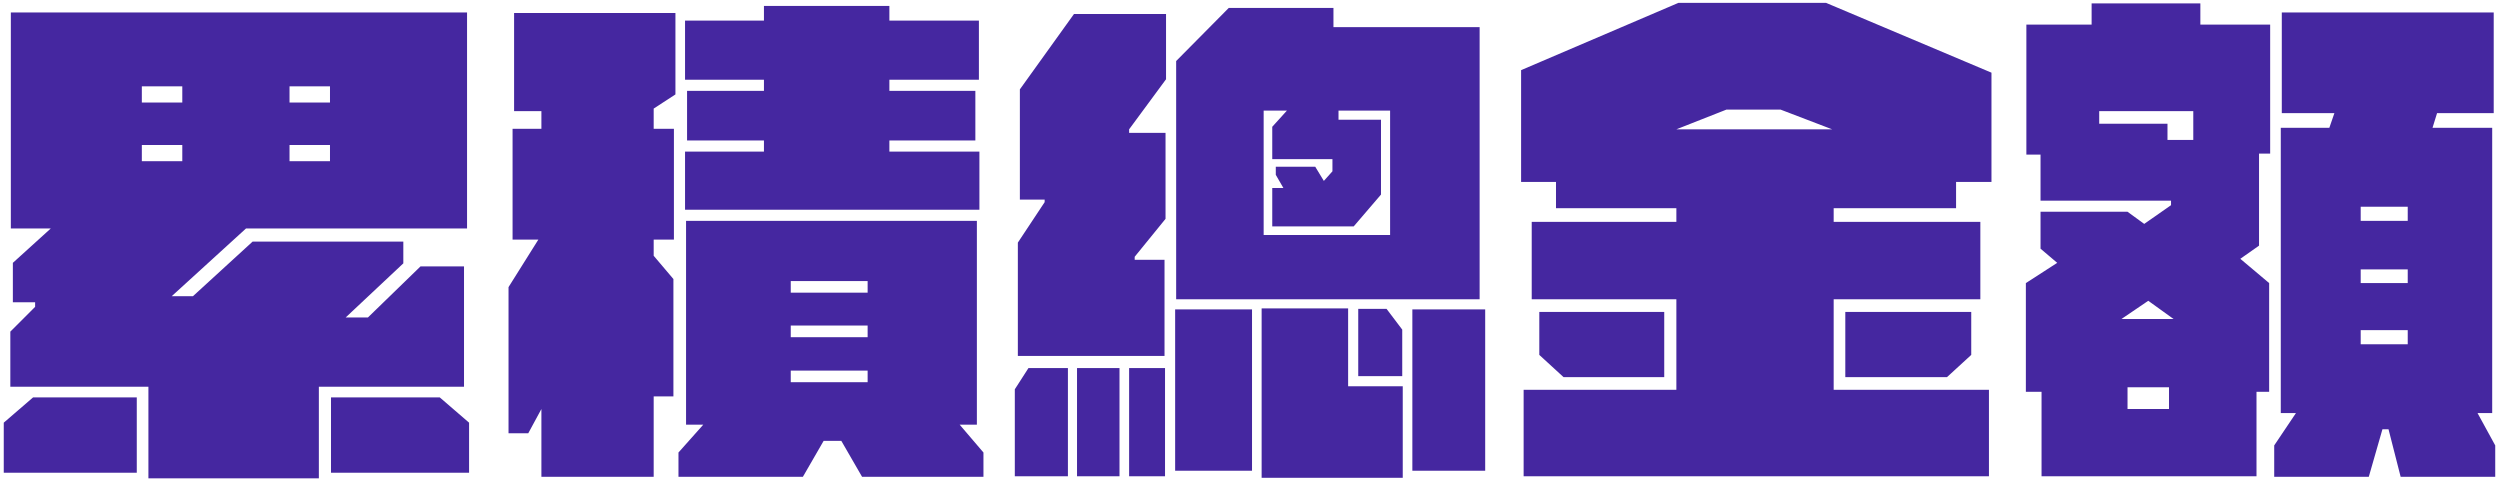
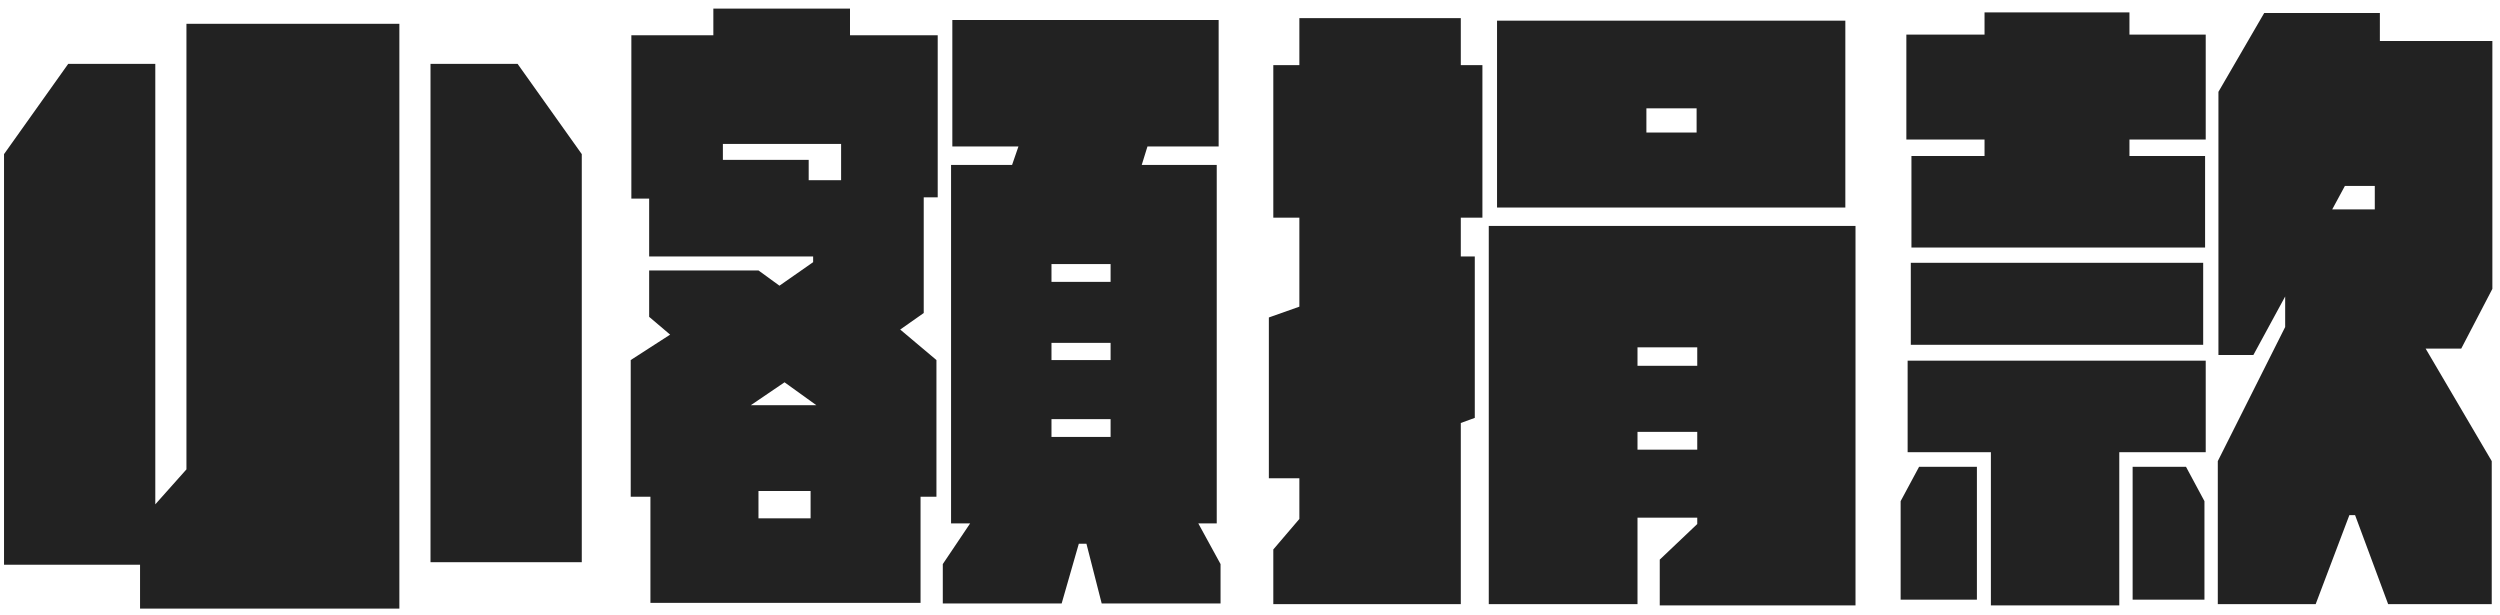
- <svg xmlns="http://www.w3.org/2000/svg" width="173" height="34" viewBox="0 0 173 34" fill="none">
-   <path d="M32.11 26.764H22.065V33.099H10.27V26.764H0.715V22.949L2.43 21.234V20.919H0.89V18.189L3.515 15.809H0.75V0.864H32.32V15.809H17.025L11.88 20.499H13.35L17.48 16.719H27.91V18.224L23.92 21.969H25.46L29.1 18.434H32.11V26.764ZM12.615 5.974H9.815V7.094H12.615V5.974ZM22.835 7.094V5.974H20.035V7.094H22.835ZM9.815 10.034V11.154H12.615V10.034H9.815ZM20.035 11.154H22.835V10.034H20.035V11.154ZM0.26 29.249L2.29 27.499H9.465V32.714H0.26V29.249ZM30.43 27.499L32.46 29.249V32.714H22.905V27.499H30.43ZM67.775 10.489V14.514H47.405V10.489H52.865V9.719H47.545V6.289H52.865V5.519H47.405V1.424H52.865V0.409H61.545V1.424H67.74V5.519H61.545V6.289H67.495V9.719H61.545V10.489H67.775ZM35.575 7.689V0.899H46.74V6.534L45.235 7.514V8.914H46.635V16.579H45.235V17.699L46.6 19.309V27.429H45.235V32.994H37.465V28.304L36.555 29.984H35.19V19.869L37.255 16.579H35.47V8.914H37.465V7.689H35.575ZM66.41 29.389L68.055 31.314V32.994H59.655L58.22 30.509H56.995L55.56 32.994H46.95V31.314L48.665 29.389H47.475V15.284H67.6V29.389H66.41ZM60.04 19.449H54.72V20.254H60.04V19.449ZM60.04 23.334V22.529H54.72V23.334H60.04ZM54.72 25.644V26.449H60.04V25.644H54.72ZM102.39 1.879V20.709H81.39V4.224L85.03 0.549H92.275V1.879H102.39ZM70.575 6.184L74.32 0.969H80.69V5.484L78.135 8.949V9.194H80.655V15.144L78.52 17.769V17.979H80.585V24.629H70.435V16.789L72.29 13.989V13.814H70.575V6.184ZM96.195 16.264V7.654H92.625V8.284H95.565V13.464L93.675 15.669H88.04V13.009H88.81L88.285 12.099V11.539H91.015L91.61 12.519L92.205 11.854V11.014H88.04V8.774L89.055 7.654H87.445V16.264H96.195ZM93.29 21.339V26.729H97.07V33.064H87.305V21.339H93.29ZM93.99 26.029V21.374H95.95L97.035 22.809V26.029H93.99ZM81.32 32.574V21.409H86.64V32.574H81.32ZM97.735 21.409H102.775V32.574H97.735V21.409ZM70.225 26.939L71.17 25.469H73.9V32.959H70.225V26.939ZM74.53 32.959V25.469H77.47V32.959H74.53ZM78.135 32.959V25.469H80.62V32.959H78.135ZM135.36 14.409H126.89V15.354H137.04V20.709H126.89V26.974H137.635V32.959H105.435V26.974H116.005V20.709H105.995V15.354H116.005V14.409H107.675V12.589H105.26V4.854L116.145 0.199H126.365L137.81 5.029V12.589H135.36V14.409ZM119.47 7.584L116.005 8.949H126.785L123.215 7.584H119.47ZM115.165 21.584V26.099H108.2L106.52 24.559V21.584H115.165ZM134.73 26.099H127.695V21.584H136.41V24.559L134.73 26.099ZM152.265 0.234V1.704H157.095V10.629H156.325V16.999L155.03 17.909L157.025 19.589V27.114H156.15V32.959H141.275V27.114H140.19V19.589L142.36 18.189L141.205 17.209V14.654H147.225L148.38 15.494L150.235 14.199V13.884H141.205V10.699H140.225V1.704H144.74V0.234H152.265ZM171.445 28.584L172.67 30.824V32.994H166.125L165.285 29.704H164.865L163.92 32.994H157.375V30.824L158.88 28.584H157.83V8.844H161.19L161.54 7.829H157.9V0.864H172.565V7.829H168.645L168.33 8.844H172.46V28.584H171.445ZM149.99 9.684H151.775V7.689H145.265V8.564H149.99V9.684ZM166.615 15.284V14.304H163.36V15.284H166.615ZM166.615 19.589V18.644H163.36V19.589H166.615ZM148.66 20.814L146.805 22.074H150.41L148.66 20.814ZM163.36 22.844V23.824H166.615V22.844H163.36ZM150.095 28.304V26.799H147.225V28.304H150.095Z" fill="#4527A0" />
+ <svg xmlns="http://www.w3.org/2000/svg" width="236" height="58" viewBox="0 0 236 58" fill="none">
+   <path d="M17.6 44.309V2.249H37.7V57.449H13.22V53.309H0.38V14.549L6.44 6.029H14.66V47.609L17.6 44.309ZM48.86 6.029L54.92 14.549V53.069H40.64V6.029H48.86ZM80.24 0.809V3.329H88.52V18.629H87.2V29.549L84.98 31.109L88.4 33.989V46.889H86.9V56.909H61.4V46.889H59.54V33.989L63.26 31.589L61.28 29.909V25.529H71.6L73.58 26.969L76.76 24.749V24.209H61.28V18.749H59.6V3.329H67.34V0.809H80.24ZM113.12 49.409L115.22 53.249V56.969H104L102.56 51.329H101.84L100.22 56.969H89V53.249L91.58 49.409H89.78V15.569H95.54L96.14 13.829H89.9V1.889H115.04V13.829H108.32L107.78 15.569H114.86V49.409H113.12ZM76.34 17.009H79.4V13.589H68.24V15.089H76.34V17.009ZM104.84 26.609V24.929H99.26V26.609H104.84ZM104.84 33.989V32.369H99.26V33.989H104.84ZM74.06 36.089L70.88 38.249H77.06L74.06 36.089ZM99.26 39.569V41.249H104.84V39.569H99.26ZM76.52 48.929V46.349H71.6V48.929H76.52ZM137.9 1.709V6.149H139.94V20.549H137.9V24.209H139.22V39.449L137.9 39.929V57.029H120.2V51.869L122.66 48.989V45.149H119.78V29.969L122.66 28.949V20.549H120.2V6.149H122.66V1.709H137.9ZM174.2 1.949V19.589H141.32V1.949H174.2ZM160.16 12.509V10.229H155.42V12.509H160.16ZM140.54 21.329H175.16V57.149H156.68V52.829L160.22 49.469V48.869H154.58V57.029H140.54V21.329ZM160.22 32.789H154.58V34.529H160.22V32.789ZM154.58 42.449H160.22V40.769H154.58V42.449ZM201.02 1.169V3.269H208.22V13.169H201.02V14.729H208.16V23.369H180.44V14.729H187.34V13.169H179.96V3.269H187.34V1.169H201.02ZM235.28 27.269L232.34 32.909H228.98L235.22 43.529V57.029H225.44L222.32 48.629H221.78L218.6 57.029H209.36V43.529L215.72 30.869V27.989L212.72 33.509H209.42V8.669L213.74 1.229H224.66V3.869H235.28V27.269ZM220.16 19.769H224.18V17.549H221.36L220.16 19.769ZM180.38 24.809H207.98V32.549H180.38V24.809ZM180.08 42.689V34.049H208.22V42.689H200.06V57.149H187.94V42.689H180.08ZM179.42 47.309L181.16 44.069H186.62V56.609H179.42V47.309ZM201.32 44.069H206.36L208.1 47.309V56.609H201.32V44.069Z" fill="#222222" />
</svg>
